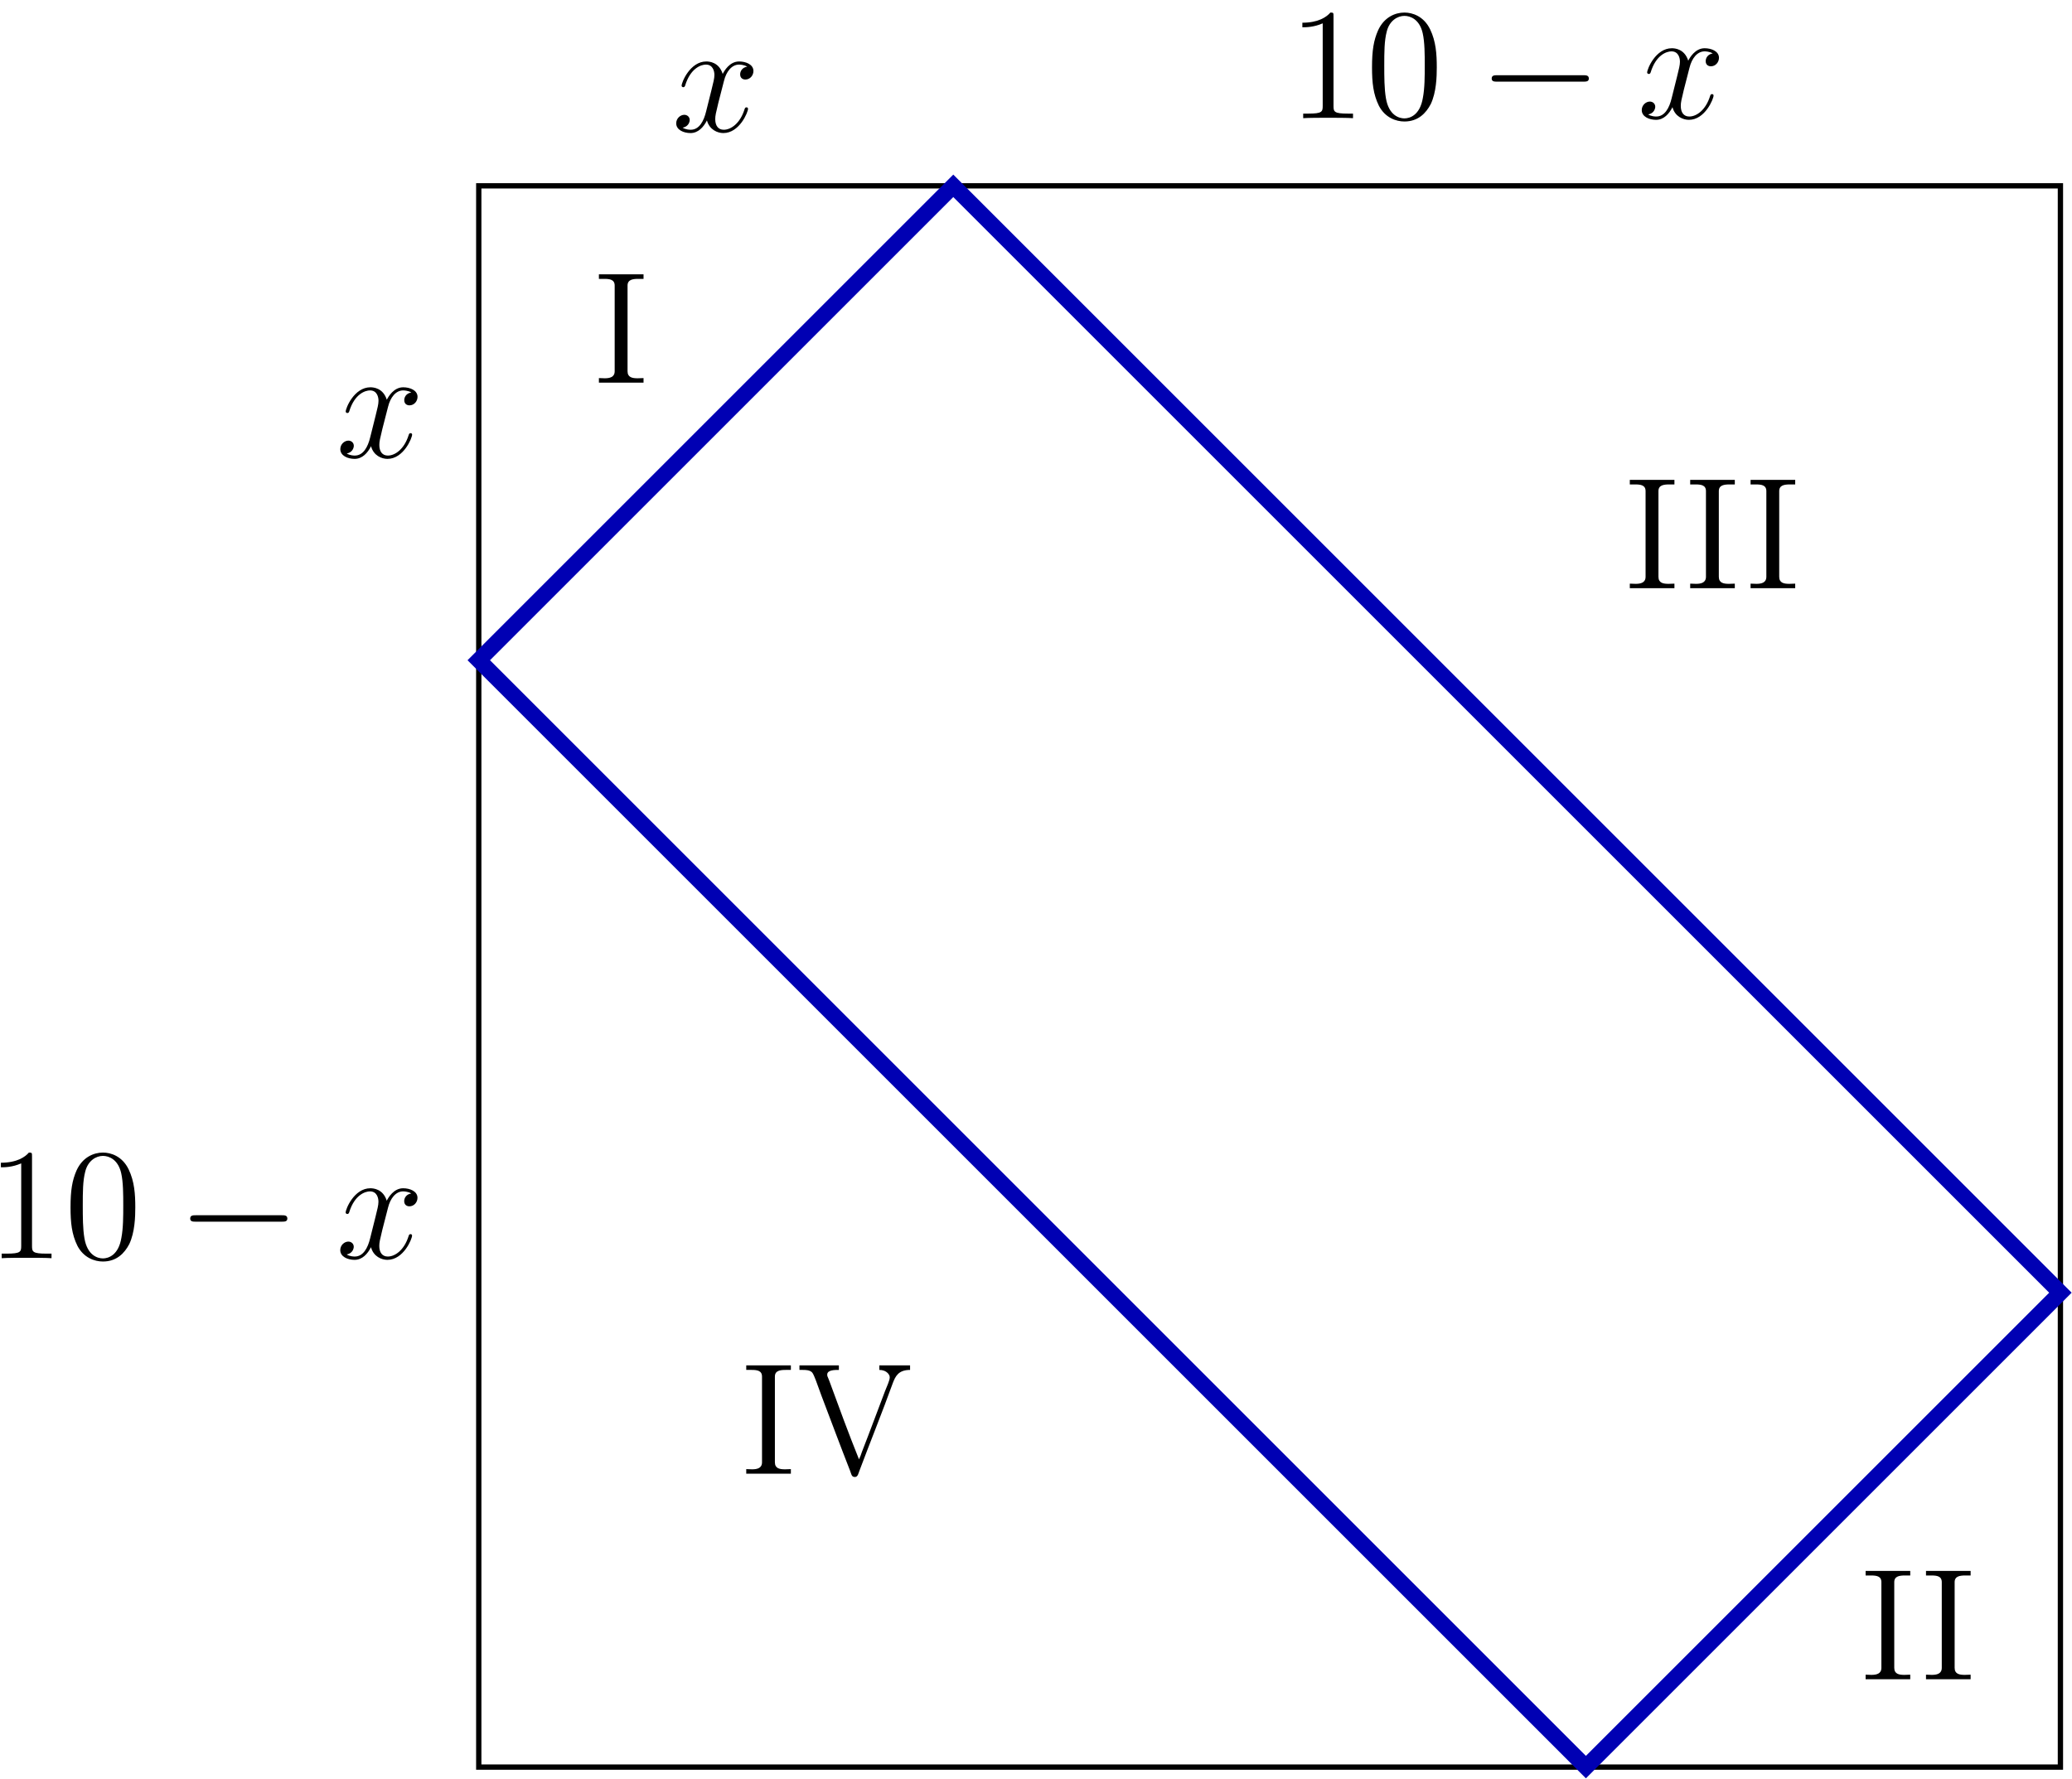
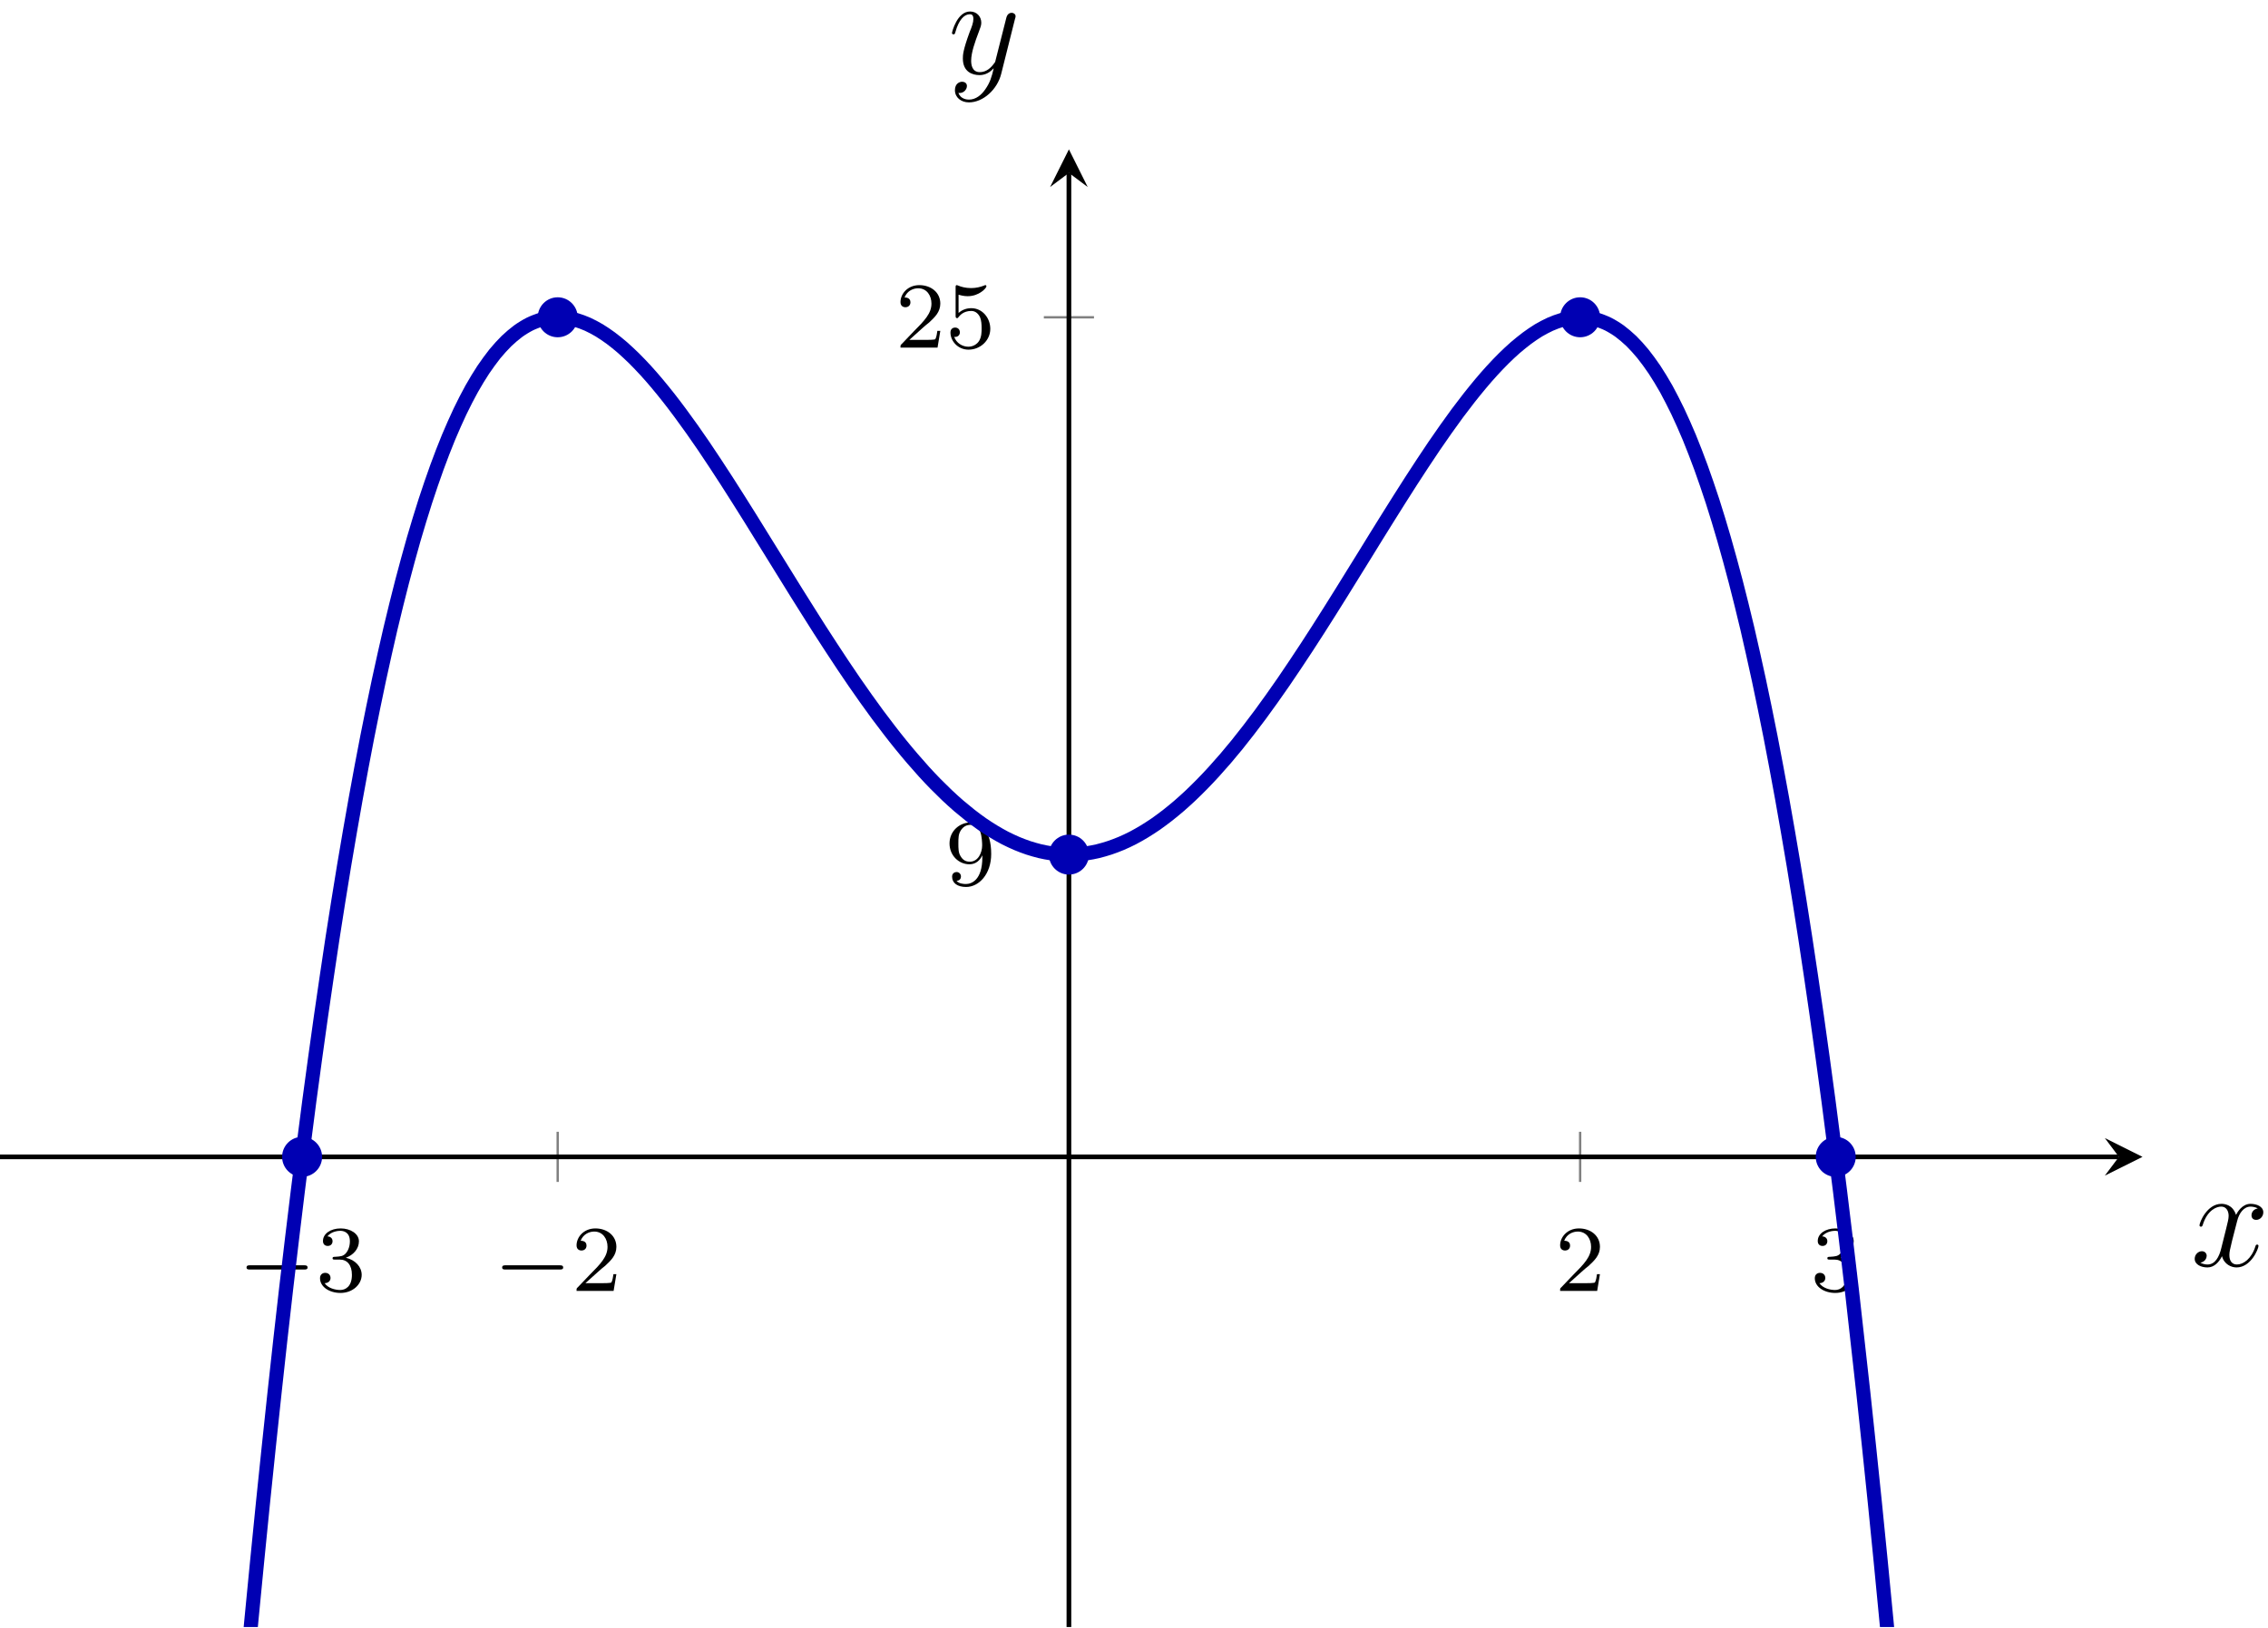
- <svg xmlns="http://www.w3.org/2000/svg" xmlns:xlink="http://www.w3.org/1999/xlink" width="155.97pt" height="133.93pt" viewBox="0 0 155.97 133.93">
+ <svg xmlns="http://www.w3.org/2000/svg" xmlns:xlink="http://www.w3.org/1999/xlink" width="192.186pt" height="137.944pt" viewBox="0 0 192.186 137.944">
  <defs>
    <g>
      <g id="glyph-0-0">
+         <path d="M 5.562 -1.812 C 5.703 -1.812 5.875 -1.812 5.875 -1.984 C 5.875 -2.172 5.703 -2.172 5.562 -2.172 L 1 -2.172 C 0.875 -2.172 0.703 -2.172 0.703 -1.984 C 0.703 -1.812 0.875 -1.812 1 -1.812 Z M 5.562 -1.812 " />
+       </g>
+       <g id="glyph-1-0">
+         <path d="M 2.016 -2.656 C 2.641 -2.656 3.047 -2.203 3.047 -1.359 C 3.047 -0.359 2.484 -0.078 2.062 -0.078 C 1.625 -0.078 1.016 -0.234 0.734 -0.656 C 1.031 -0.656 1.234 -0.844 1.234 -1.094 C 1.234 -1.359 1.047 -1.531 0.781 -1.531 C 0.578 -1.531 0.344 -1.406 0.344 -1.078 C 0.344 -0.328 1.156 0.172 2.078 0.172 C 3.125 0.172 3.875 -0.562 3.875 -1.359 C 3.875 -2.031 3.344 -2.625 2.531 -2.812 C 3.156 -3.031 3.641 -3.562 3.641 -4.203 C 3.641 -4.844 2.922 -5.297 2.094 -5.297 C 1.234 -5.297 0.594 -4.844 0.594 -4.234 C 0.594 -3.938 0.781 -3.812 1 -3.812 C 1.25 -3.812 1.406 -3.984 1.406 -4.219 C 1.406 -4.516 1.141 -4.625 0.969 -4.625 C 1.312 -5.062 1.922 -5.094 2.062 -5.094 C 2.266 -5.094 2.875 -5.031 2.875 -4.203 C 2.875 -3.656 2.641 -3.312 2.531 -3.188 C 2.297 -2.938 2.109 -2.922 1.625 -2.891 C 1.469 -2.891 1.406 -2.875 1.406 -2.766 C 1.406 -2.656 1.484 -2.656 1.625 -2.656 Z M 2.016 -2.656 " />
+       </g>
+       <g id="glyph-1-1">
+         <path d="M 2.25 -1.625 C 2.375 -1.75 2.703 -2.016 2.844 -2.125 C 3.328 -2.578 3.797 -3.016 3.797 -3.734 C 3.797 -4.688 3 -5.297 2.016 -5.297 C 1.047 -5.297 0.422 -4.578 0.422 -3.859 C 0.422 -3.469 0.734 -3.422 0.844 -3.422 C 1.016 -3.422 1.266 -3.531 1.266 -3.844 C 1.266 -4.25 0.859 -4.25 0.766 -4.25 C 1 -4.844 1.531 -5.031 1.922 -5.031 C 2.656 -5.031 3.047 -4.406 3.047 -3.734 C 3.047 -2.906 2.469 -2.297 1.516 -1.344 L 0.516 -0.297 C 0.422 -0.219 0.422 -0.203 0.422 0 L 3.562 0 L 3.797 -1.422 L 3.547 -1.422 C 3.531 -1.266 3.469 -0.875 3.375 -0.719 C 3.328 -0.656 2.719 -0.656 2.594 -0.656 L 1.172 -0.656 Z M 2.25 -1.625 " />
+       </g>
+       <g id="glyph-1-2">
+         <path d="M 3.125 -2.344 C 3.125 -0.406 2.203 -0.078 1.734 -0.078 C 1.562 -0.078 1.156 -0.094 0.938 -0.344 C 1.297 -0.375 1.312 -0.641 1.312 -0.719 C 1.312 -0.953 1.125 -1.094 0.938 -1.094 C 0.797 -1.094 0.562 -1 0.562 -0.703 C 0.562 -0.156 1.016 0.172 1.75 0.172 C 2.844 0.172 3.875 -0.922 3.875 -2.625 C 3.875 -4.688 2.953 -5.297 2.141 -5.297 C 1.188 -5.297 0.344 -4.562 0.344 -3.516 C 0.344 -2.5 1.125 -1.75 2.031 -1.75 C 2.594 -1.75 2.938 -2.109 3.125 -2.516 Z M 2.062 -1.969 C 1.688 -1.969 1.453 -2.141 1.281 -2.438 C 1.094 -2.719 1.094 -3.109 1.094 -3.516 C 1.094 -3.984 1.094 -4.312 1.312 -4.641 C 1.516 -4.938 1.766 -5.094 2.141 -5.094 C 2.672 -5.094 2.906 -4.562 2.938 -4.531 C 3.094 -4.141 3.109 -3.516 3.109 -3.359 C 3.109 -2.719 2.766 -1.969 2.062 -1.969 Z M 2.062 -1.969 " />
+       </g>
+       <g id="glyph-1-3">
+         <path d="M 1.109 -4.484 C 1.219 -4.453 1.531 -4.359 1.875 -4.359 C 2.875 -4.359 3.469 -5.062 3.469 -5.188 C 3.469 -5.281 3.422 -5.297 3.375 -5.297 C 3.359 -5.297 3.344 -5.297 3.281 -5.266 C 2.969 -5.141 2.594 -5.047 2.172 -5.047 C 1.703 -5.047 1.312 -5.156 1.062 -5.266 C 0.984 -5.297 0.969 -5.297 0.953 -5.297 C 0.859 -5.297 0.859 -5.219 0.859 -5.062 L 0.859 -2.734 C 0.859 -2.594 0.859 -2.5 0.984 -2.5 C 1.047 -2.5 1.062 -2.531 1.109 -2.594 C 1.203 -2.703 1.5 -3.109 2.188 -3.109 C 2.625 -3.109 2.844 -2.75 2.922 -2.594 C 3.047 -2.312 3.062 -1.938 3.062 -1.641 C 3.062 -1.344 3.062 -0.906 2.844 -0.562 C 2.688 -0.312 2.359 -0.078 1.938 -0.078 C 1.422 -0.078 0.922 -0.391 0.734 -0.922 C 0.75 -0.906 0.812 -0.906 0.812 -0.906 C 1.031 -0.906 1.219 -1.047 1.219 -1.297 C 1.219 -1.594 0.984 -1.703 0.828 -1.703 C 0.672 -1.703 0.422 -1.625 0.422 -1.281 C 0.422 -0.562 1.047 0.172 1.953 0.172 C 2.953 0.172 3.797 -0.609 3.797 -1.594 C 3.797 -2.516 3.125 -3.344 2.188 -3.344 C 1.797 -3.344 1.422 -3.219 1.109 -2.938 Z M 1.109 -4.484 " />
+       </g>
+       <g id="glyph-2-0">
        <path d="M 5.672 -4.875 C 5.281 -4.812 5.141 -4.516 5.141 -4.297 C 5.141 -4 5.359 -3.906 5.531 -3.906 C 5.891 -3.906 6.141 -4.219 6.141 -4.547 C 6.141 -5.047 5.562 -5.266 5.062 -5.266 C 4.344 -5.266 3.938 -4.547 3.828 -4.328 C 3.547 -5.219 2.812 -5.266 2.594 -5.266 C 1.375 -5.266 0.734 -3.703 0.734 -3.438 C 0.734 -3.391 0.781 -3.328 0.859 -3.328 C 0.953 -3.328 0.984 -3.406 1 -3.453 C 1.406 -4.781 2.219 -5.031 2.562 -5.031 C 3.094 -5.031 3.203 -4.531 3.203 -4.25 C 3.203 -3.984 3.125 -3.703 2.984 -3.125 L 2.578 -1.5 C 2.406 -0.781 2.062 -0.125 1.422 -0.125 C 1.359 -0.125 1.062 -0.125 0.812 -0.281 C 1.25 -0.359 1.344 -0.719 1.344 -0.859 C 1.344 -1.094 1.156 -1.25 0.938 -1.25 C 0.641 -1.25 0.328 -0.984 0.328 -0.609 C 0.328 -0.109 0.891 0.125 1.406 0.125 C 1.984 0.125 2.391 -0.328 2.641 -0.828 C 2.828 -0.125 3.438 0.125 3.875 0.125 C 5.094 0.125 5.734 -1.453 5.734 -1.703 C 5.734 -1.766 5.688 -1.812 5.625 -1.812 C 5.516 -1.812 5.5 -1.75 5.469 -1.656 C 5.141 -0.609 4.453 -0.125 3.906 -0.125 C 3.484 -0.125 3.266 -0.438 3.266 -0.922 C 3.266 -1.188 3.312 -1.375 3.5 -2.156 L 3.922 -3.797 C 4.094 -4.5 4.5 -5.031 5.062 -5.031 C 5.078 -5.031 5.422 -5.031 5.672 -4.875 Z M 5.672 -4.875 " />
      </g>
-       <g id="glyph-1-0">
-         <path d="M 3.438 -7.656 C 3.438 -7.938 3.438 -7.953 3.203 -7.953 C 2.922 -7.625 2.312 -7.188 1.094 -7.188 L 1.094 -6.844 C 1.359 -6.844 1.953 -6.844 2.625 -7.141 L 2.625 -0.922 C 2.625 -0.484 2.578 -0.344 1.531 -0.344 L 1.156 -0.344 L 1.156 0 C 1.484 -0.031 2.641 -0.031 3.031 -0.031 C 3.438 -0.031 4.578 -0.031 4.906 0 L 4.906 -0.344 L 4.531 -0.344 C 3.484 -0.344 3.438 -0.484 3.438 -0.922 Z M 3.438 -7.656 " />
-       </g>
-       <g id="glyph-1-1">
-         <path d="M 5.359 -3.828 C 5.359 -4.812 5.297 -5.781 4.859 -6.688 C 4.375 -7.688 3.516 -7.953 2.922 -7.953 C 2.234 -7.953 1.391 -7.609 0.938 -6.609 C 0.609 -5.859 0.484 -5.109 0.484 -3.828 C 0.484 -2.672 0.578 -1.797 1 -0.938 C 1.469 -0.031 2.297 0.25 2.922 0.25 C 3.953 0.25 4.547 -0.375 4.906 -1.062 C 5.328 -1.953 5.359 -3.125 5.359 -3.828 Z M 2.922 0.016 C 2.531 0.016 1.75 -0.203 1.531 -1.5 C 1.406 -2.219 1.406 -3.125 1.406 -3.969 C 1.406 -4.953 1.406 -5.828 1.594 -6.531 C 1.797 -7.344 2.406 -7.703 2.922 -7.703 C 3.375 -7.703 4.062 -7.438 4.297 -6.406 C 4.453 -5.719 4.453 -4.781 4.453 -3.969 C 4.453 -3.172 4.453 -2.266 4.312 -1.531 C 4.094 -0.219 3.328 0.016 2.922 0.016 Z M 2.922 0.016 " />
-       </g>
-       <g id="glyph-2-0">
-         <path d="M 7.875 -2.75 C 8.078 -2.75 8.297 -2.75 8.297 -2.984 C 8.297 -3.234 8.078 -3.234 7.875 -3.234 L 1.406 -3.234 C 1.203 -3.234 0.984 -3.234 0.984 -2.984 C 0.984 -2.75 1.203 -2.75 1.406 -2.75 Z M 7.875 -2.75 " />
-       </g>
-       <g id="glyph-3-0">
-         <path d="M 0.438 -8.172 L 0.438 -7.828 L 0.844 -7.828 C 1.25 -7.828 1.625 -7.781 1.625 -7.328 L 1.625 -0.875 C 1.625 -0.422 1.25 -0.344 0.875 -0.344 C 0.719 -0.344 0.562 -0.359 0.438 -0.359 L 0.438 -0.016 L 3.797 -0.016 L 3.797 -0.359 C 3.641 -0.359 3.5 -0.344 3.359 -0.344 C 2.953 -0.344 2.594 -0.406 2.594 -0.875 L 2.594 -7.328 C 2.594 -7.781 3 -7.828 3.406 -7.828 L 3.797 -7.828 L 3.797 -8.172 Z M 0.438 -8.172 " />
-       </g>
-       <g id="glyph-3-1">
-         <path d="M 0.219 -8.172 L 0.219 -7.828 L 0.469 -7.828 C 0.734 -7.828 0.984 -7.812 1.156 -7.656 C 1.297 -7.5 1.359 -7.25 1.453 -7.047 L 1.875 -5.891 C 2.594 -4 3.297 -2.109 4.031 -0.234 L 4.125 0.031 C 4.172 0.156 4.234 0.234 4.391 0.234 C 4.625 0.234 4.656 -0.047 4.734 -0.234 C 5.562 -2.438 6.453 -4.641 7.25 -6.844 C 7.438 -7.328 7.656 -7.828 8.547 -7.828 L 8.547 -8.172 L 6.234 -8.172 L 6.234 -7.828 C 6.484 -7.828 6.719 -7.75 6.891 -7.562 L 6.969 -7.453 C 7 -7.406 7.016 -7.328 7.016 -7.266 C 7.016 -7.109 6.938 -6.953 6.891 -6.797 L 6.656 -6.219 C 6.078 -4.703 5.516 -3.172 4.922 -1.656 C 4.859 -1.469 4.797 -1.281 4.703 -1.094 C 3.922 -3.031 3.188 -5.031 2.469 -7 L 2.344 -7.312 C 2.312 -7.359 2.312 -7.422 2.312 -7.484 L 2.312 -7.516 C 2.359 -7.828 2.875 -7.828 3.188 -7.828 L 3.188 -8.172 Z M 0.219 -8.172 " />
+       <g id="glyph-2-1">
+         <path d="M 3.141 1.344 C 2.828 1.797 2.359 2.203 1.766 2.203 C 1.625 2.203 1.047 2.172 0.875 1.625 C 0.906 1.641 0.969 1.641 0.984 1.641 C 1.344 1.641 1.594 1.328 1.594 1.047 C 1.594 0.781 1.359 0.688 1.188 0.688 C 0.984 0.688 0.578 0.828 0.578 1.406 C 0.578 2.016 1.094 2.438 1.766 2.438 C 2.969 2.438 4.172 1.344 4.5 0.016 L 5.672 -4.656 C 5.688 -4.703 5.719 -4.781 5.719 -4.859 C 5.719 -5.031 5.562 -5.156 5.391 -5.156 C 5.281 -5.156 5.031 -5.109 4.938 -4.75 L 4.047 -1.234 C 4 -1.016 4 -0.984 3.891 -0.859 C 3.656 -0.531 3.266 -0.125 2.688 -0.125 C 2.016 -0.125 1.953 -0.781 1.953 -1.094 C 1.953 -1.781 2.281 -2.703 2.609 -3.562 C 2.734 -3.906 2.812 -4.078 2.812 -4.312 C 2.812 -4.812 2.453 -5.266 1.859 -5.266 C 0.766 -5.266 0.328 -3.531 0.328 -3.438 C 0.328 -3.391 0.375 -3.328 0.453 -3.328 C 0.562 -3.328 0.578 -3.375 0.625 -3.547 C 0.906 -4.547 1.359 -5.031 1.828 -5.031 C 1.938 -5.031 2.141 -5.031 2.141 -4.641 C 2.141 -4.328 2.016 -3.984 1.828 -3.531 C 1.25 -1.953 1.25 -1.562 1.25 -1.281 C 1.25 -0.141 2.062 0.125 2.656 0.125 C 3 0.125 3.438 0.016 3.844 -0.438 L 3.859 -0.422 C 3.688 0.281 3.562 0.75 3.141 1.344 Z M 3.141 1.344 " />
      </g>
    </g>
    <clipPath id="clip-0">
-       <path clip-rule="nonzero" d="M 35 13 L 155.953 13 L 155.953 133.895 L 35 133.895 Z M 35 13 " />
+       <path clip-rule="nonzero" d="M 90 14 L 91 14 L 91 137.914 L 90 137.914 Z M 90 14 " />
    </clipPath>
    <clipPath id="clip-1">
-       <path clip-rule="nonzero" d="M 19 0 L 155.953 0 L 155.953 133.895 L 19 133.895 Z M 19 0 " />
+       <path clip-rule="nonzero" d="M 0 12.66 L 181 12.66 L 181 137.906 L 0 137.906 Z M 0 12.66 " />
+     </clipPath>
+     <clipPath id="clip-2">
+       <path clip-rule="nonzero" d="M 185 102 L 191.777 102 L 191.777 108 L 185 108 Z M 185 102 " />
    </clipPath>
  </defs>
+   <path fill="none" stroke-width="0.199" stroke-linecap="butt" stroke-linejoin="miter" stroke="rgb(50%, 50%, 50%)" stroke-opacity="1" stroke-miterlimit="10" d="M 25.991 83.614 L 25.991 87.864 M 47.651 83.614 L 47.651 87.864 M 134.291 83.614 L 134.291 87.864 M 155.952 83.614 L 155.952 87.864 " transform="matrix(1, 0, 0, -1, -0.393, 183.794)" />
+   <path fill="none" stroke-width="0.199" stroke-linecap="butt" stroke-linejoin="miter" stroke="rgb(50%, 50%, 50%)" stroke-opacity="1" stroke-miterlimit="10" d="M 88.846 111.356 L 93.096 111.356 M 88.846 156.899 L 93.096 156.899 " transform="matrix(1, 0, 0, -1, -0.393, 183.794)" />
+   <path fill="none" stroke-width="0.399" stroke-linecap="butt" stroke-linejoin="miter" stroke="rgb(0%, 0%, 0%)" stroke-opacity="1" stroke-miterlimit="10" d="M -0.002 85.739 L 179.948 85.739 " transform="matrix(1, 0, 0, -1, -0.393, 183.794)" />
+   <path fill-rule="nonzero" fill="rgb(0%, 0%, 0%)" fill-opacity="1" d="M 181.551 98.055 L 178.359 96.461 L 179.555 98.055 L 178.359 99.648 " />
  <g clip-path="url(#clip-0)">
-     <path fill="none" stroke-width="0.399" stroke-linecap="butt" stroke-linejoin="miter" stroke="rgb(0%, 0%, 0%)" stroke-opacity="1" stroke-miterlimit="10" d="M -0.002 -0.002 L -0.002 119.057 L 119.057 119.057 L 119.057 -0.002 Z M -0.002 -0.002 " transform="matrix(1, 0, 0, -1, 36.041, 133.049)" />
+     <path fill="none" stroke-width="0.399" stroke-linecap="butt" stroke-linejoin="miter" stroke="rgb(0%, 0%, 0%)" stroke-opacity="1" stroke-miterlimit="10" d="M 90.971 45.888 L 90.971 169.138 " transform="matrix(1, 0, 0, -1, -0.393, 183.794)" />
+   </g>
+   <path fill-rule="nonzero" fill="rgb(0%, 0%, 0%)" fill-opacity="1" d="M 90.578 12.66 L 88.984 15.852 L 90.578 14.656 L 92.172 15.852 " />
+   <g fill="rgb(0%, 0%, 0%)" fill-opacity="1">
+     <use xlink:href="#glyph-0-0" x="20.188" y="109.418" />
+   </g>
+   <g fill="rgb(0%, 0%, 0%)" fill-opacity="1">
+     <use xlink:href="#glyph-1-0" x="26.774" y="109.418" />
+   </g>
+   <g fill="rgb(0%, 0%, 0%)" fill-opacity="1">
+     <use xlink:href="#glyph-0-0" x="41.848" y="109.418" />
+   </g>
+   <g fill="rgb(0%, 0%, 0%)" fill-opacity="1">
+     <use xlink:href="#glyph-1-1" x="48.434" y="109.418" />
+   </g>
+   <g fill="rgb(0%, 0%, 0%)" fill-opacity="1">
+     <use xlink:href="#glyph-1-1" x="131.779" y="109.418" />
+   </g>
+   <g fill="rgb(0%, 0%, 0%)" fill-opacity="1">
+     <use xlink:href="#glyph-1-0" x="153.439" y="109.418" />
+   </g>
+   <g fill="rgb(0%, 0%, 0%)" fill-opacity="1">
+     <use xlink:href="#glyph-1-2" x="80.117" y="75.007" />
+   </g>
+   <g fill="rgb(0%, 0%, 0%)" fill-opacity="1">
+     <use xlink:href="#glyph-1-1" x="75.883" y="29.465" />
+     <use xlink:href="#glyph-1-3" x="80.118" y="29.465" />
  </g>
  <g clip-path="url(#clip-1)">
-     <path fill="none" stroke-width="1.196" stroke-linecap="butt" stroke-linejoin="miter" stroke="rgb(0%, 0%, 70%)" stroke-opacity="1" stroke-miterlimit="10" d="M 35.717 119.057 L 119.057 35.717 L 83.338 -0.002 L -0.002 83.338 Z M 35.717 119.057 " transform="matrix(1, 0, 0, -1, 36.041, 133.049)" />
+     <path fill="none" stroke-width="1.196" stroke-linecap="butt" stroke-linejoin="miter" stroke="rgb(0%, 0%, 70%)" stroke-opacity="1" stroke-miterlimit="10" d="M 17.76 0.001 C 17.76 0.001 18.471 9.208 18.745 12.61 C 19.018 16.017 19.456 21.317 19.725 24.536 C 19.998 27.751 20.436 32.759 20.709 35.79 C 20.983 38.825 21.42 43.544 21.69 46.403 C 21.963 49.259 22.401 53.7 22.674 56.388 C 22.948 59.075 23.385 63.243 23.659 65.767 C 23.928 68.29 24.366 72.2 24.639 74.56 C 24.913 76.923 25.35 80.583 25.623 82.79 C 25.897 84.997 26.334 88.415 26.604 90.474 C 26.877 92.532 27.315 95.712 27.588 97.626 C 27.862 99.54 28.299 102.497 28.569 104.274 C 28.842 106.052 29.28 108.786 29.553 110.431 C 29.827 112.075 30.264 114.603 30.538 116.118 C 30.807 117.63 31.245 119.958 31.518 121.349 C 31.791 122.739 32.229 124.872 32.502 126.146 C 32.776 127.415 33.209 129.36 33.483 130.521 C 33.756 131.681 34.194 133.446 34.467 134.497 C 34.741 135.548 35.178 137.142 35.448 138.087 C 35.721 139.032 36.159 140.466 36.432 141.31 C 36.706 142.157 37.143 143.431 37.416 144.181 C 37.686 144.931 38.123 146.056 38.397 146.716 C 38.67 147.376 39.108 148.357 39.381 148.931 C 39.651 149.501 40.088 150.349 40.362 150.837 C 40.635 151.329 41.073 152.048 41.346 152.458 C 41.62 152.868 42.057 153.462 42.327 153.802 C 42.6 154.138 43.038 154.618 43.311 154.884 C 43.584 155.149 44.022 155.521 44.295 155.72 C 44.565 155.919 45.002 156.185 45.276 156.321 C 45.549 156.458 45.987 156.626 46.26 156.704 C 46.53 156.782 46.967 156.86 47.241 156.884 C 47.514 156.907 47.952 156.899 48.225 156.868 C 48.498 156.841 48.936 156.751 49.206 156.673 C 49.479 156.595 49.916 156.435 50.19 156.31 C 50.463 156.189 50.901 155.954 51.17 155.794 C 51.444 155.63 51.881 155.333 52.155 155.13 C 52.428 154.927 52.866 154.575 53.139 154.337 C 53.409 154.099 53.846 153.692 54.12 153.423 C 54.393 153.153 54.831 152.696 55.104 152.396 C 55.377 152.099 55.815 151.599 56.084 151.274 C 56.358 150.95 56.795 150.407 57.069 150.06 C 57.342 149.712 57.78 149.138 58.049 148.771 C 58.323 148.403 58.76 147.798 59.034 147.411 C 59.307 147.024 59.745 146.392 60.018 145.993 C 60.288 145.591 60.725 144.939 60.998 144.524 C 61.272 144.11 61.709 143.439 61.983 143.013 C 62.256 142.591 62.69 141.903 62.963 141.474 C 63.237 141.04 63.674 140.345 63.948 139.907 C 64.221 139.47 64.659 138.767 64.928 138.325 C 65.202 137.884 65.639 137.177 65.913 136.735 C 66.186 136.294 66.623 135.587 66.897 135.146 C 67.166 134.708 67.604 134.001 67.877 133.564 C 68.151 133.126 68.588 132.427 68.862 131.997 C 69.131 131.564 69.569 130.872 69.842 130.446 C 70.116 130.021 70.553 129.345 70.827 128.927 C 71.1 128.509 71.538 127.845 71.807 127.439 C 72.081 127.028 72.518 126.384 72.791 125.985 C 73.065 125.591 73.502 124.966 73.776 124.579 C 74.045 124.196 74.483 123.595 74.756 123.224 C 75.03 122.856 75.467 122.274 75.741 121.923 C 76.01 121.567 76.448 121.017 76.721 120.681 C 76.995 120.345 77.432 119.817 77.706 119.501 C 77.979 119.181 78.416 118.685 78.686 118.388 C 78.959 118.087 79.397 117.622 79.67 117.345 C 79.944 117.067 80.381 116.638 80.651 116.38 C 80.924 116.122 81.362 115.724 81.635 115.489 C 81.909 115.255 82.346 114.896 82.62 114.681 C 82.889 114.47 83.327 114.146 83.6 113.954 C 83.873 113.767 84.311 113.481 84.584 113.317 C 84.858 113.149 85.295 112.903 85.565 112.763 C 85.838 112.622 86.276 112.419 86.549 112.302 C 86.823 112.185 87.26 112.021 87.53 111.931 C 87.803 111.841 88.241 111.716 88.514 111.649 C 88.788 111.583 89.225 111.501 89.498 111.462 C 89.768 111.423 90.206 111.384 90.479 111.368 C 90.752 111.356 91.19 111.356 91.463 111.368 C 91.737 111.38 92.17 111.423 92.444 111.462 C 92.717 111.501 93.155 111.583 93.428 111.649 C 93.702 111.716 94.139 111.841 94.409 111.931 C 94.682 112.021 95.12 112.185 95.393 112.302 C 95.666 112.415 96.104 112.622 96.377 112.763 C 96.647 112.903 97.084 113.149 97.358 113.317 C 97.631 113.481 98.069 113.767 98.342 113.954 C 98.612 114.146 99.049 114.466 99.323 114.681 C 99.596 114.892 100.034 115.255 100.307 115.489 C 100.581 115.724 101.018 116.122 101.288 116.376 C 101.561 116.634 101.998 117.067 102.272 117.345 C 102.545 117.622 102.983 118.087 103.256 118.388 C 103.526 118.685 103.963 119.181 104.237 119.497 C 104.51 119.817 104.948 120.341 105.221 120.677 C 105.491 121.017 105.928 121.567 106.202 121.923 C 106.475 122.274 106.913 122.856 107.186 123.224 C 107.459 123.591 107.897 124.196 108.166 124.579 C 108.44 124.962 108.877 125.591 109.151 125.985 C 109.424 126.384 109.862 127.028 110.131 127.435 C 110.405 127.845 110.842 128.509 111.116 128.923 C 111.389 129.341 111.827 130.021 112.1 130.446 C 112.37 130.872 112.807 131.564 113.081 131.993 C 113.354 132.427 113.791 133.126 114.065 133.564 C 114.338 134.001 114.776 134.704 115.045 135.146 C 115.319 135.587 115.756 136.294 116.03 136.735 C 116.303 137.177 116.741 137.884 117.01 138.325 C 117.284 138.767 117.721 139.47 117.995 139.907 C 118.268 140.341 118.706 141.04 118.979 141.474 C 119.248 141.903 119.686 142.591 119.959 143.013 C 120.233 143.439 120.67 144.11 120.944 144.524 C 121.217 144.935 121.651 145.591 121.924 145.993 C 122.198 146.392 122.635 147.024 122.909 147.411 C 123.182 147.794 123.62 148.403 123.889 148.771 C 124.163 149.138 124.6 149.712 124.873 150.06 C 125.147 150.407 125.584 150.95 125.858 151.274 C 126.127 151.599 126.565 152.099 126.838 152.396 C 127.112 152.696 127.549 153.153 127.823 153.423 C 128.092 153.689 128.53 154.099 128.803 154.337 C 129.077 154.571 129.514 154.927 129.788 155.13 C 130.061 155.333 130.498 155.63 130.768 155.794 C 131.041 155.954 131.479 156.189 131.752 156.31 C 132.026 156.435 132.463 156.595 132.737 156.673 C 133.006 156.751 133.444 156.841 133.717 156.868 C 133.991 156.899 134.428 156.907 134.702 156.884 C 134.971 156.86 135.409 156.782 135.682 156.704 C 135.956 156.626 136.393 156.458 136.666 156.321 C 136.94 156.185 137.377 155.919 137.647 155.72 C 137.92 155.521 138.358 155.149 138.631 154.884 C 138.905 154.618 139.342 154.138 139.612 153.802 C 139.885 153.466 140.323 152.868 140.596 152.458 C 140.87 152.048 141.307 151.329 141.581 150.841 C 141.85 150.349 142.288 149.501 142.561 148.931 C 142.834 148.357 143.272 147.376 143.545 146.716 C 143.819 146.056 144.252 144.931 144.526 144.181 C 144.799 143.431 145.237 142.157 145.51 141.314 C 145.784 140.466 146.221 139.036 146.491 138.091 C 146.764 137.146 147.202 135.548 147.475 134.497 C 147.748 133.45 148.186 131.681 148.459 130.524 C 148.729 129.364 149.166 127.419 149.44 126.146 C 149.713 124.872 150.151 122.743 150.424 121.349 C 150.698 119.958 151.131 117.634 151.405 116.118 C 151.678 114.603 152.116 112.075 152.389 110.435 C 152.663 108.79 153.1 106.052 153.37 104.278 C 153.643 102.501 154.081 99.544 154.354 97.63 C 154.627 95.716 155.065 92.532 155.338 90.474 C 155.608 88.415 156.045 85.001 156.319 82.794 C 156.592 80.583 157.03 76.927 157.303 74.564 C 157.573 72.204 158.01 68.29 158.284 65.771 C 158.557 63.247 158.995 59.079 159.268 56.392 C 159.541 53.704 159.979 49.263 160.248 46.407 C 160.522 43.548 160.959 38.829 161.233 35.794 C 161.506 32.763 161.944 27.755 162.217 24.54 C 162.487 21.325 162.924 16.021 163.198 12.618 C 163.471 9.212 164.182 0.005 164.182 0.005 " transform="matrix(1, 0, 0, -1, -0.393, 183.794)" />
+   </g>
+   <path fill-rule="nonzero" fill="rgb(0%, 0%, 70%)" fill-opacity="1" stroke-width="0.399" stroke-linecap="butt" stroke-linejoin="miter" stroke="rgb(0%, 0%, 70%)" stroke-opacity="1" stroke-miterlimit="10" d="M 49.147 156.899 C 49.147 157.724 48.475 158.396 47.651 158.396 C 46.827 158.396 46.159 157.724 46.159 156.899 C 46.159 156.075 46.827 155.407 47.651 155.407 C 48.475 155.407 49.147 156.075 49.147 156.899 Z M 49.147 156.899 " transform="matrix(1, 0, 0, -1, -0.393, 183.794)" />
+   <path fill-rule="nonzero" fill="rgb(0%, 0%, 70%)" fill-opacity="1" stroke-width="0.399" stroke-linecap="butt" stroke-linejoin="miter" stroke="rgb(0%, 0%, 70%)" stroke-opacity="1" stroke-miterlimit="10" d="M 92.467 111.356 C 92.467 112.181 91.795 112.853 90.971 112.853 C 90.147 112.853 89.475 112.181 89.475 111.356 C 89.475 110.532 90.147 109.864 90.971 109.864 C 91.795 109.864 92.467 110.532 92.467 111.356 Z M 92.467 111.356 " transform="matrix(1, 0, 0, -1, -0.393, 183.794)" />
+   <path fill-rule="nonzero" fill="rgb(0%, 0%, 70%)" fill-opacity="1" stroke-width="0.399" stroke-linecap="butt" stroke-linejoin="miter" stroke="rgb(0%, 0%, 70%)" stroke-opacity="1" stroke-miterlimit="10" d="M 135.784 156.899 C 135.784 157.724 135.116 158.396 134.291 158.396 C 133.467 158.396 132.795 157.724 132.795 156.899 C 132.795 156.075 133.467 155.407 134.291 155.407 C 135.116 155.407 135.784 156.075 135.784 156.899 Z M 135.784 156.899 " transform="matrix(1, 0, 0, -1, -0.393, 183.794)" />
+   <path fill-rule="nonzero" fill="rgb(0%, 0%, 70%)" fill-opacity="1" stroke-width="0.399" stroke-linecap="butt" stroke-linejoin="miter" stroke="rgb(0%, 0%, 70%)" stroke-opacity="1" stroke-miterlimit="10" d="M 27.487 85.739 C 27.487 86.564 26.819 87.235 25.991 87.235 C 25.166 87.235 24.498 86.564 24.498 85.739 C 24.498 84.915 25.166 84.243 25.991 84.243 C 26.819 84.243 27.487 84.915 27.487 85.739 Z M 27.487 85.739 " transform="matrix(1, 0, 0, -1, -0.393, 183.794)" />
+   <path fill-rule="nonzero" fill="rgb(0%, 0%, 70%)" fill-opacity="1" stroke-width="0.399" stroke-linecap="butt" stroke-linejoin="miter" stroke="rgb(0%, 0%, 70%)" stroke-opacity="1" stroke-miterlimit="10" d="M 157.444 85.739 C 157.444 86.564 156.776 87.235 155.952 87.235 C 155.123 87.235 154.456 86.564 154.456 85.739 C 154.456 84.915 155.123 84.243 155.952 84.243 C 156.776 84.243 157.444 84.915 157.444 85.739 Z M 157.444 85.739 " transform="matrix(1, 0, 0, -1, -0.393, 183.794)" />
+   <g clip-path="url(#clip-2)">
+     <g fill="rgb(0%, 0%, 0%)" fill-opacity="1">
+       <use xlink:href="#glyph-2-0" x="185.647" y="107.303" />
+     </g>
  </g>
  <g fill="rgb(0%, 0%, 0%)" fill-opacity="1">
-     <use xlink:href="#glyph-0-0" x="50.574" y="9.894" />
-   </g>
-   <g fill="rgb(0%, 0%, 0%)" fill-opacity="1">
-     <use xlink:href="#glyph-1-0" x="96.942" y="8.898" />
-     <use xlink:href="#glyph-1-1" x="102.795" y="8.898" />
-   </g>
-   <g fill="rgb(0%, 0%, 0%)" fill-opacity="1">
-     <use xlink:href="#glyph-2-0" x="111.303" y="8.898" />
-   </g>
-   <g fill="rgb(0%, 0%, 0%)" fill-opacity="1">
-     <use xlink:href="#glyph-0-0" x="123.255" y="8.898" />
-   </g>
-   <g fill="rgb(0%, 0%, 0%)" fill-opacity="1">
-     <use xlink:href="#glyph-0-0" x="25.289" y="34.426" />
-   </g>
-   <g fill="rgb(0%, 0%, 0%)" fill-opacity="1">
-     <use xlink:href="#glyph-1-0" x="-1.028" y="94.734" />
-     <use xlink:href="#glyph-1-1" x="4.825" y="94.734" />
-   </g>
-   <g fill="rgb(0%, 0%, 0%)" fill-opacity="1">
-     <use xlink:href="#glyph-2-0" x="13.333" y="94.734" />
-   </g>
-   <g fill="rgb(0%, 0%, 0%)" fill-opacity="1">
-     <use xlink:href="#glyph-0-0" x="25.285" y="94.734" />
-   </g>
-   <g fill="rgb(0%, 0%, 0%)" fill-opacity="1">
-     <use xlink:href="#glyph-3-0" x="44.645" y="28.826" />
-   </g>
-   <g fill="rgb(0%, 0%, 0%)" fill-opacity="1">
-     <use xlink:href="#glyph-3-0" x="139.997" y="126.451" />
-   </g>
-   <g fill="rgb(0%, 0%, 0%)" fill-opacity="1">
-     <use xlink:href="#glyph-3-0" x="144.542" y="126.451" />
-   </g>
-   <g fill="rgb(0%, 0%, 0%)" fill-opacity="1">
-     <use xlink:href="#glyph-3-0" x="122.246" y="44.303" />
-   </g>
-   <g fill="rgb(0%, 0%, 0%)" fill-opacity="1">
-     <use xlink:href="#glyph-3-0" x="126.791" y="44.303" />
-   </g>
-   <g fill="rgb(0%, 0%, 0%)" fill-opacity="1">
-     <use xlink:href="#glyph-3-0" x="131.337" y="44.303" />
-   </g>
-   <g fill="rgb(0%, 0%, 0%)" fill-opacity="1">
-     <use xlink:href="#glyph-3-0" x="55.736" y="110.974" />
-     <use xlink:href="#glyph-3-1" x="59.959" y="110.974" />
+     <use xlink:href="#glyph-2-1" x="80.341" y="6.24" />
  </g>
</svg>
